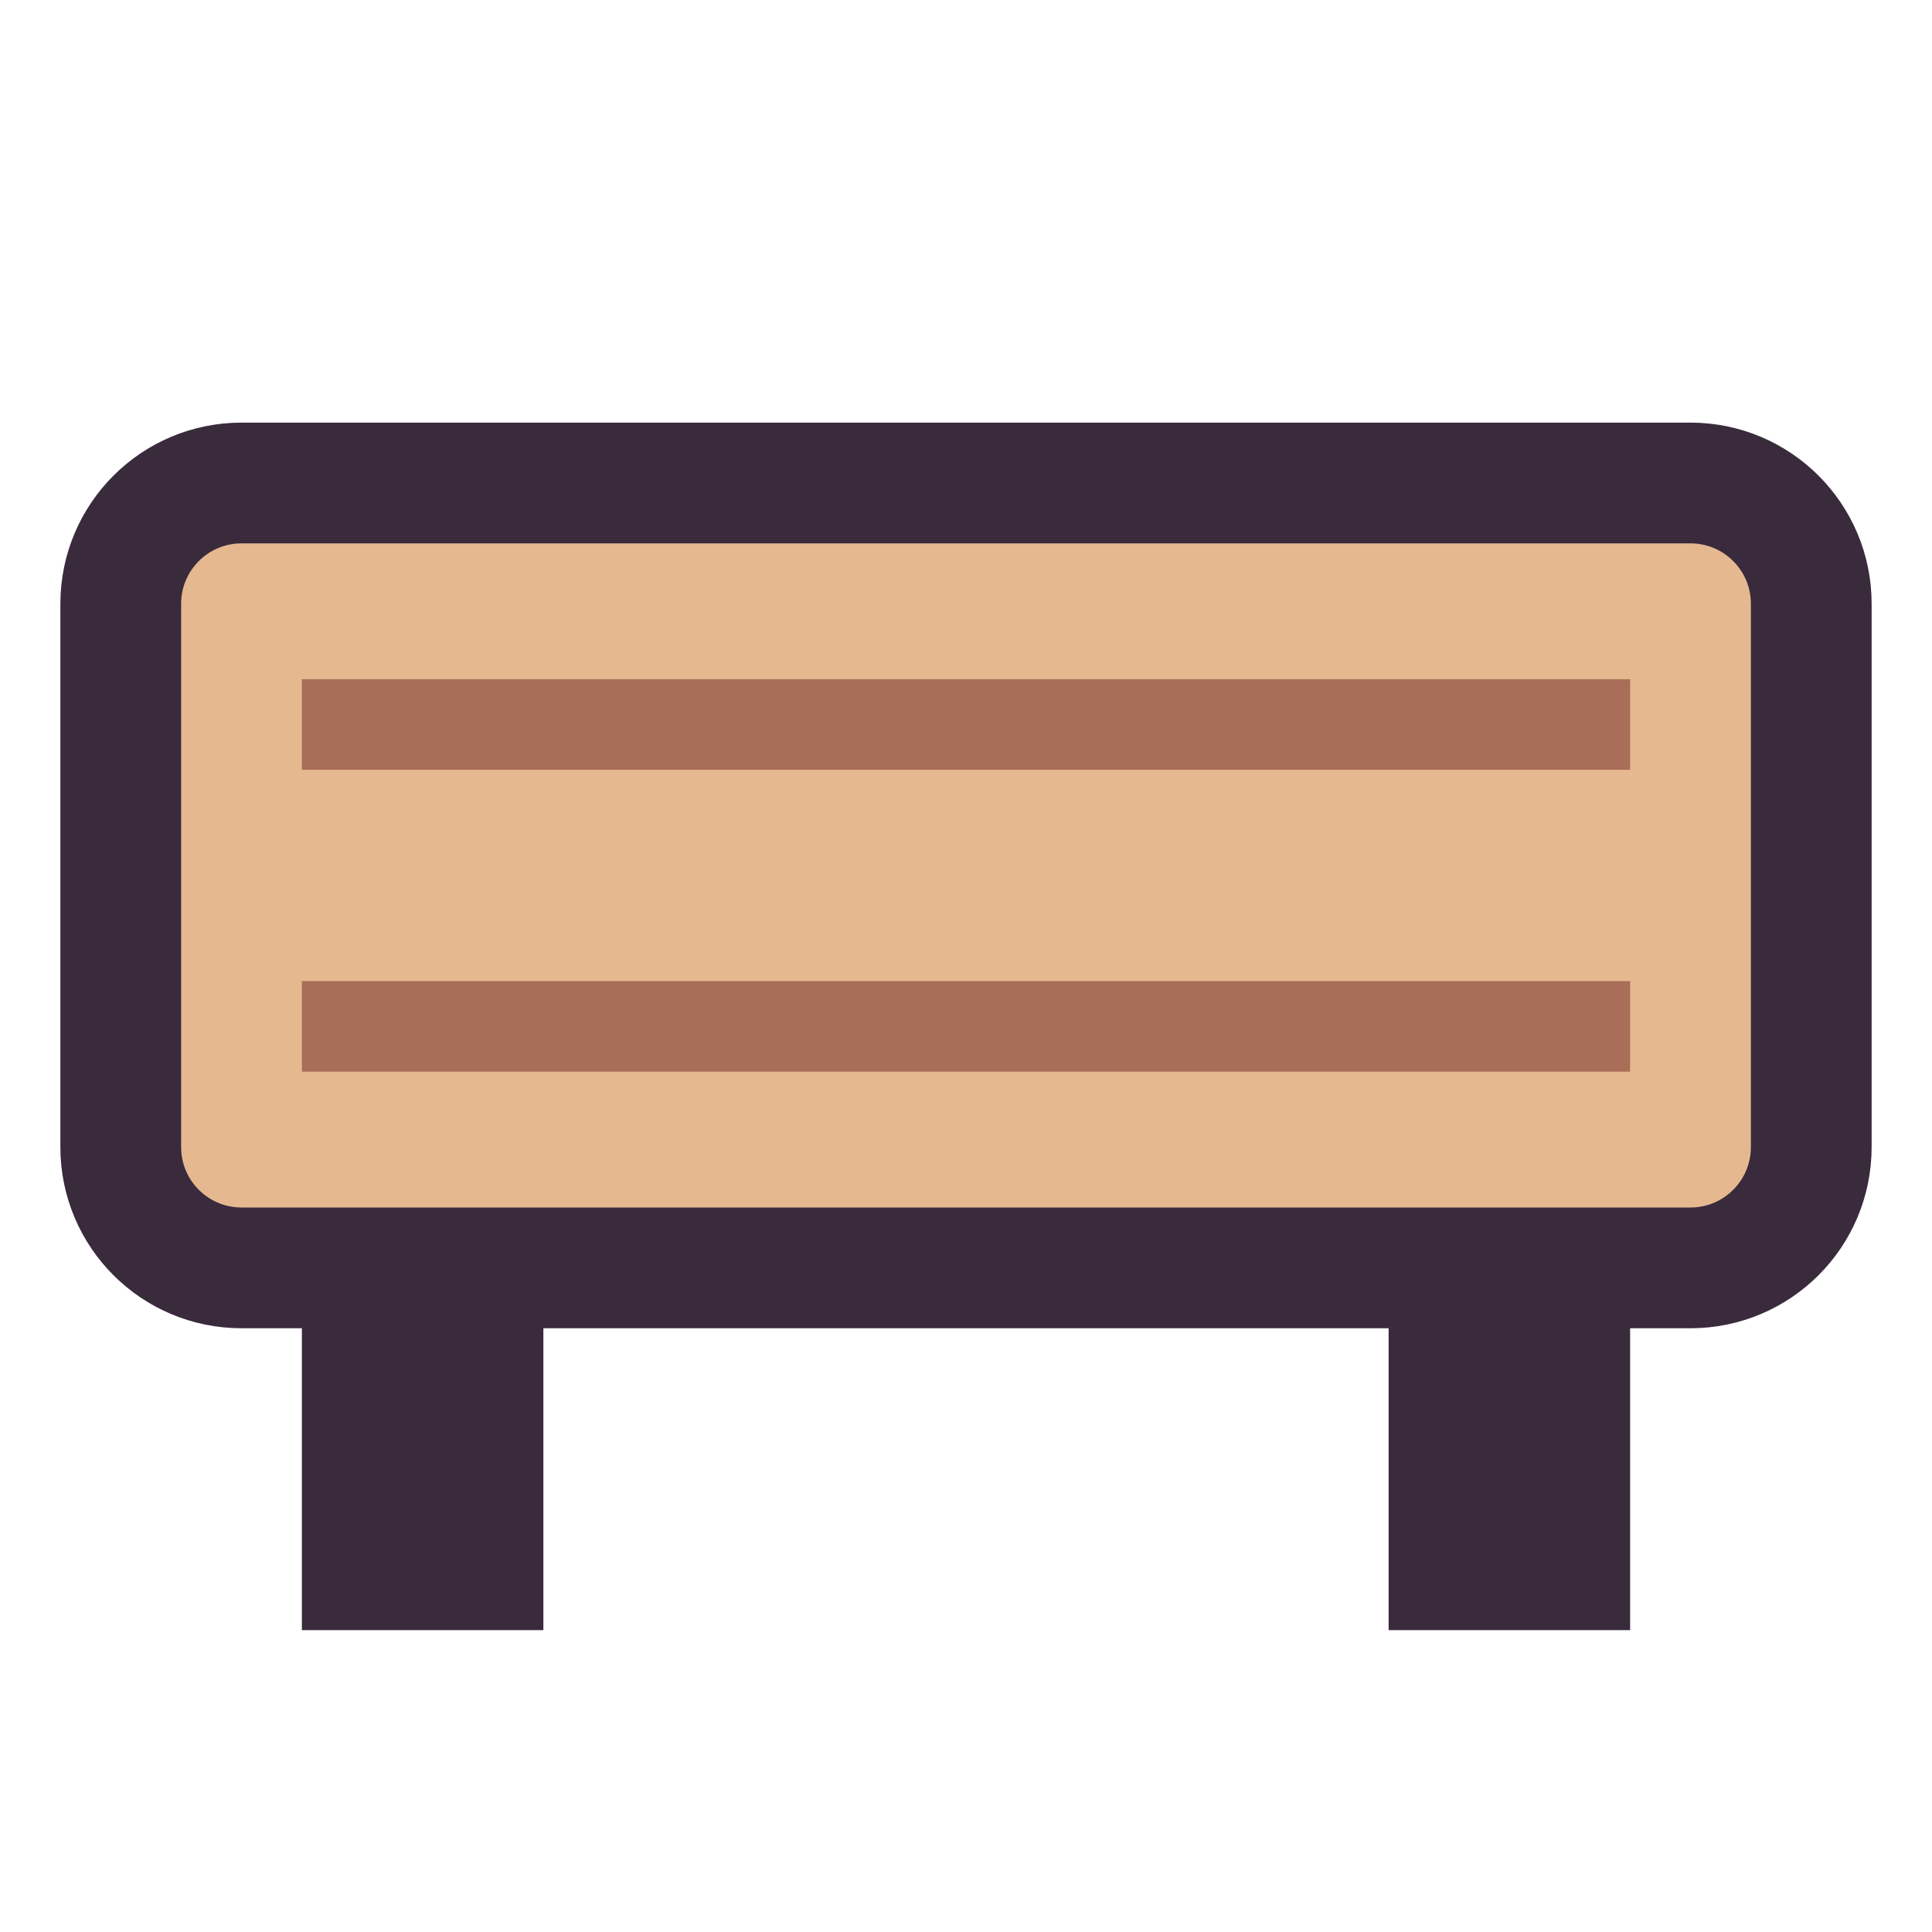
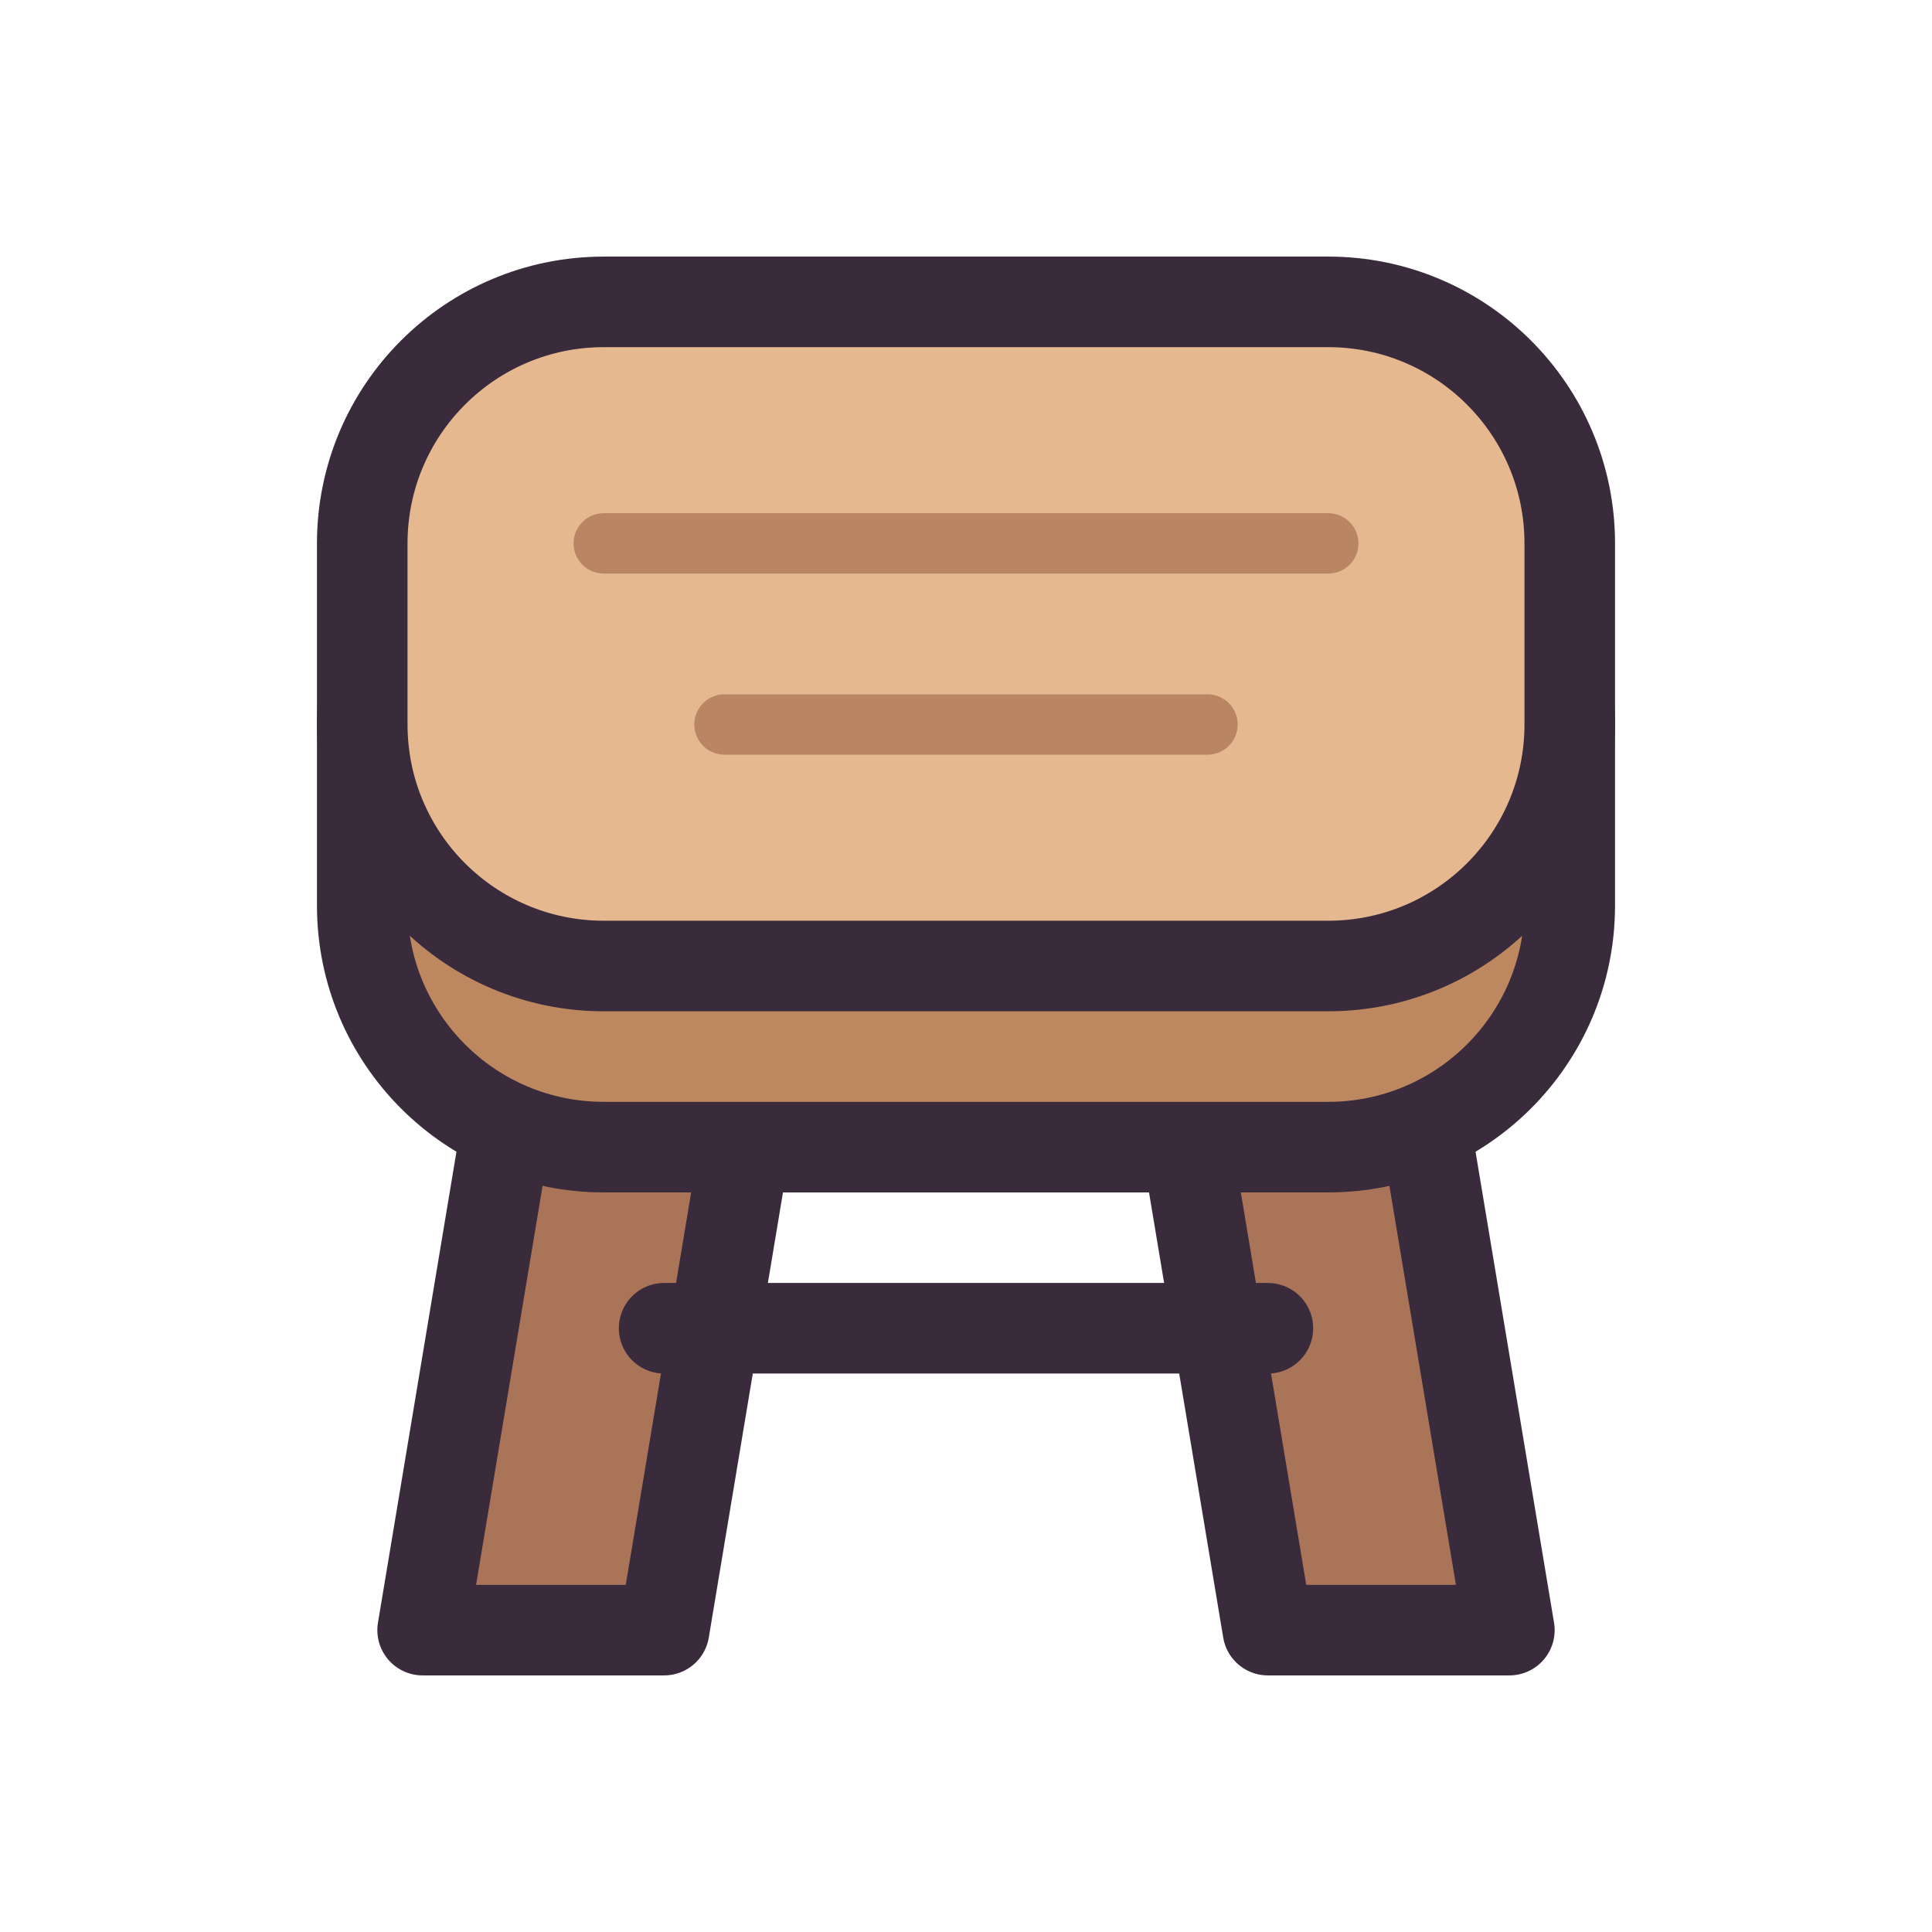
<svg xmlns="http://www.w3.org/2000/svg" viewBox="0 0 32 32">
-   <path fill="#392a3c" d="M5 17h4v10H5zm18 0h4v10h-4z" />
-   <rect x="2" y="8" width="28" height="13" rx="2" fill="#e5b890" stroke="#392a3c" stroke-width="2" />
-   <path fill="none" stroke="#a96e57" stroke-width="1.5" d="M5 12h22M5 17h22" />
+   <g stroke="#392a3c" stroke-width="1.5" stroke-linecap="round" stroke-linejoin="round">
+     <path d="M9 15h4L11 27H7zm10 0h4l2 12h-4z" fill="#aa7459" />
+     <path d="M11 22h10" fill="none" />
+     <rect x="6" y="8" width="20" height="11" rx="4" fill="#bd875f" />
+     <rect x="6" y="5" width="20" height="11" rx="4" fill="#e5b890" />
+     <path d="M10 9h12m-10 3h8" stroke="#b98563" stroke-width="1" fill="none" />
+   </g>
</svg>
